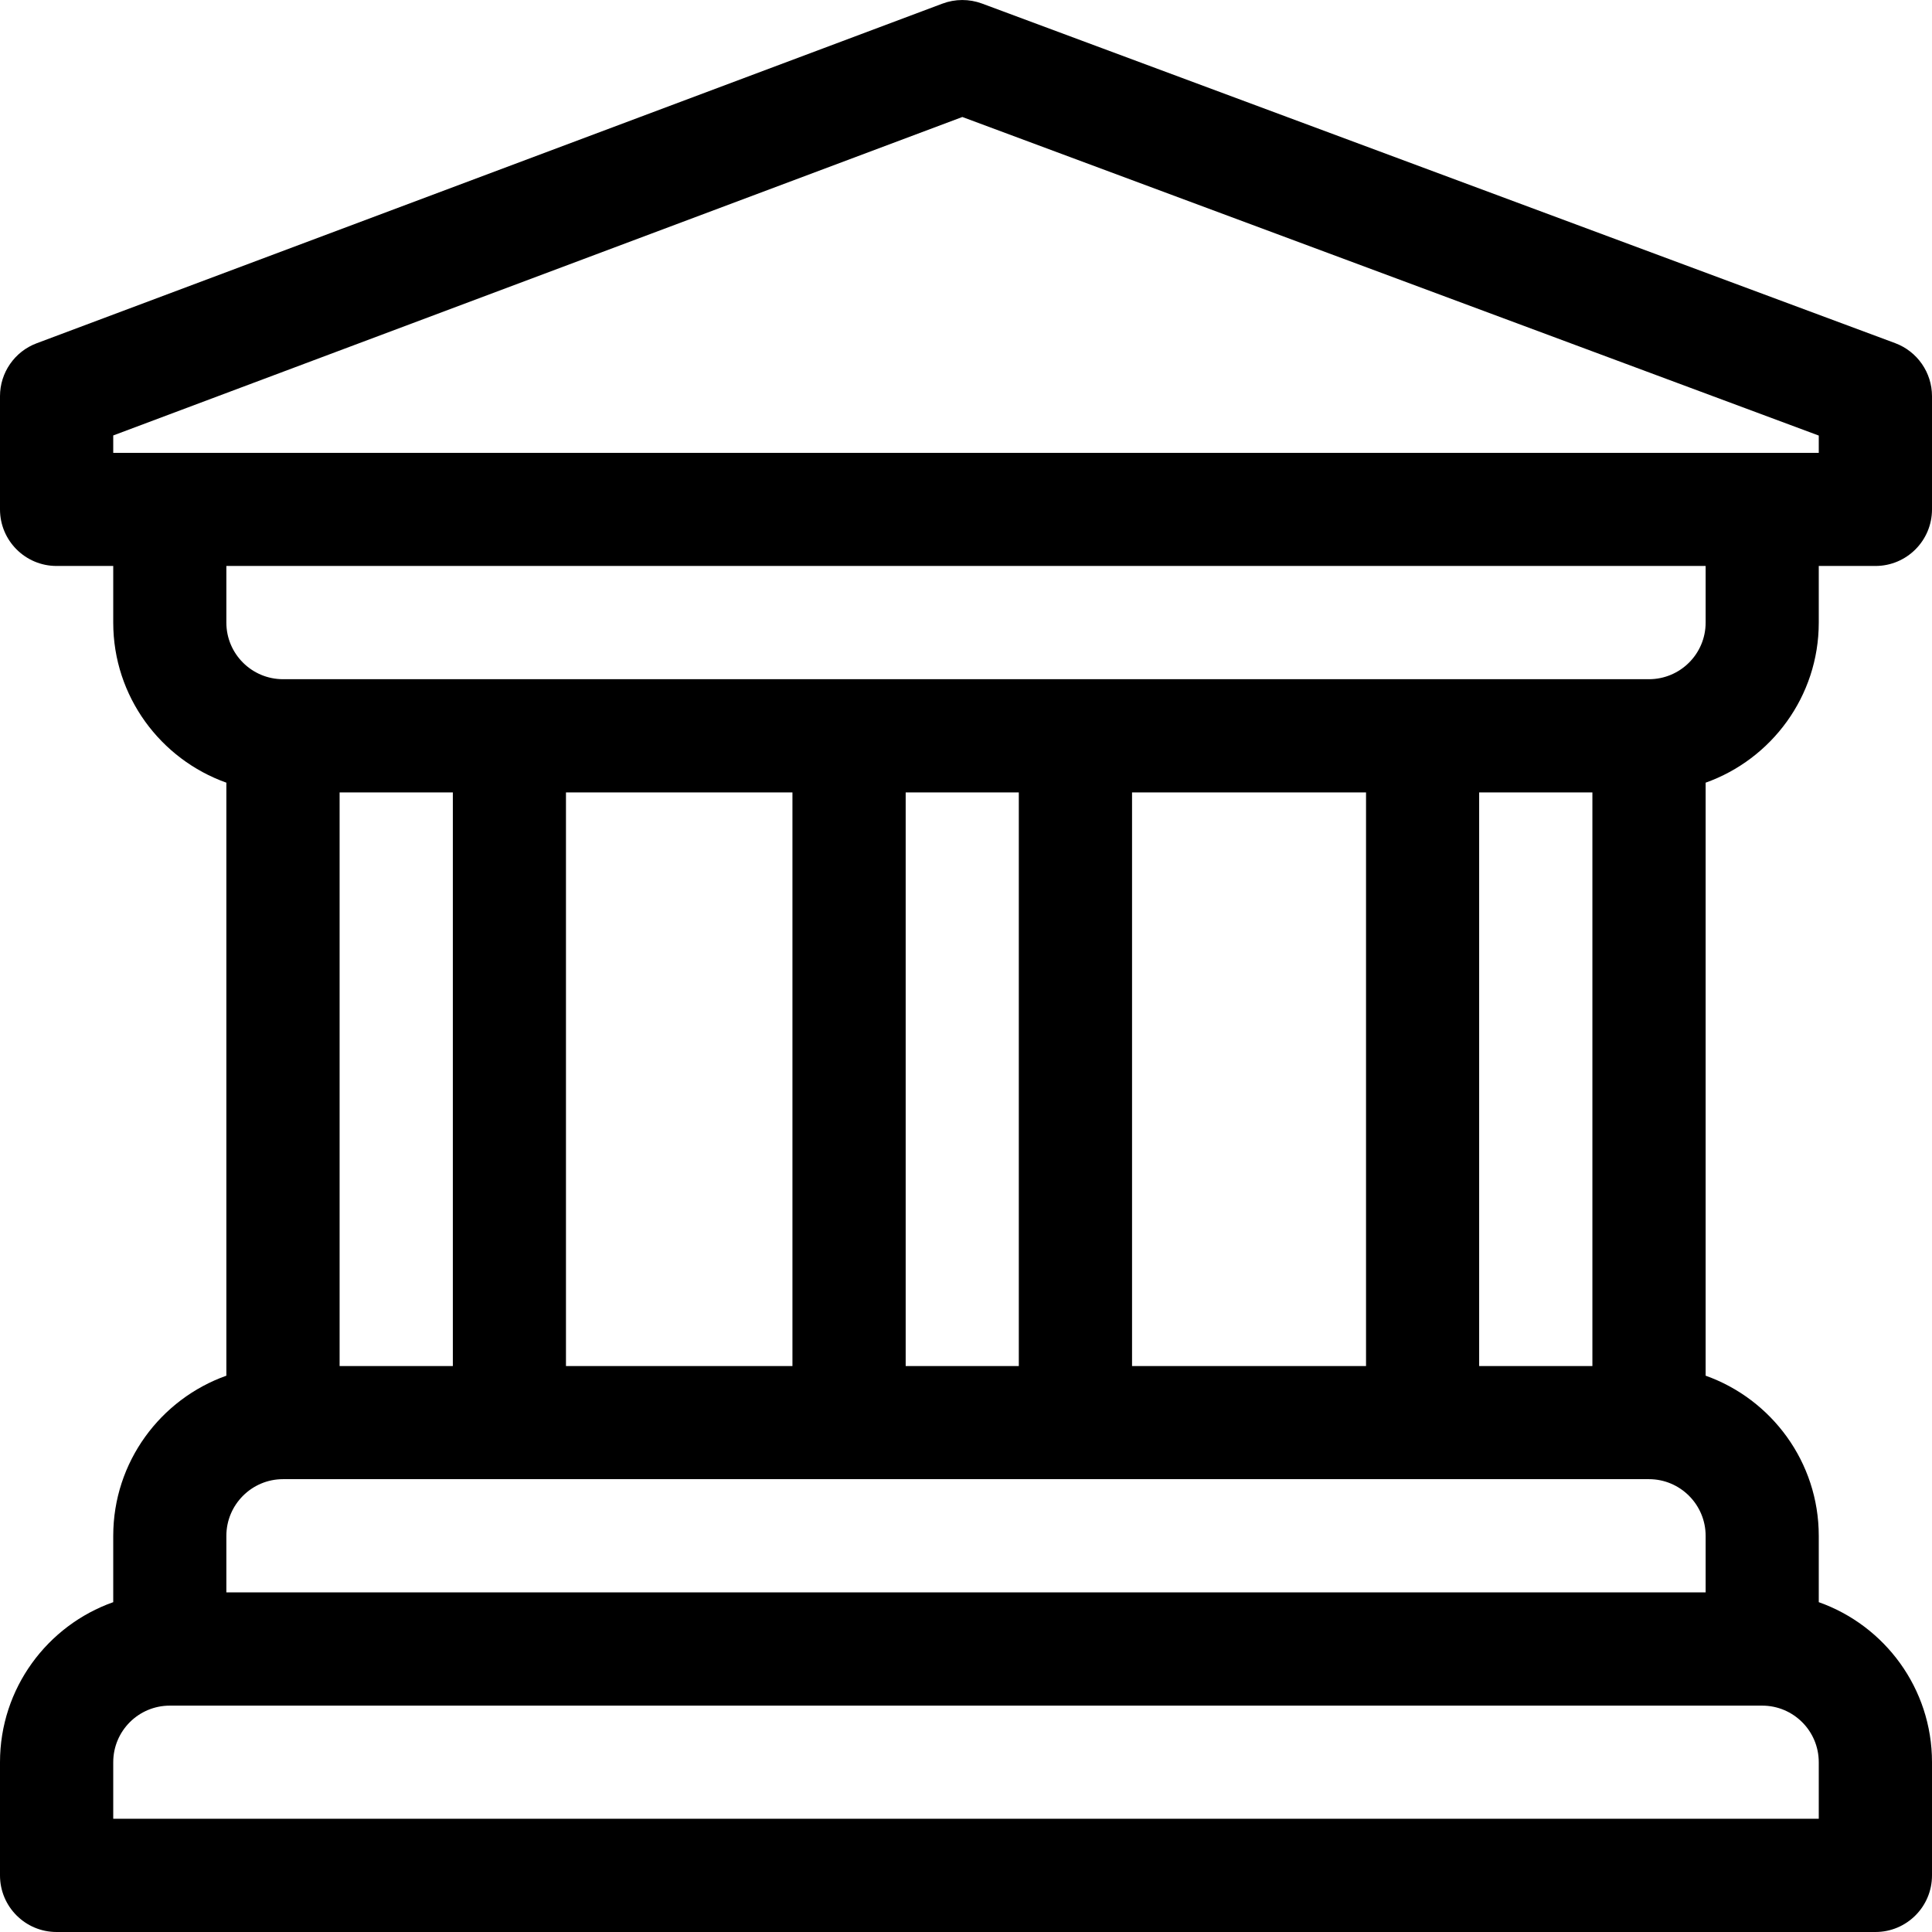
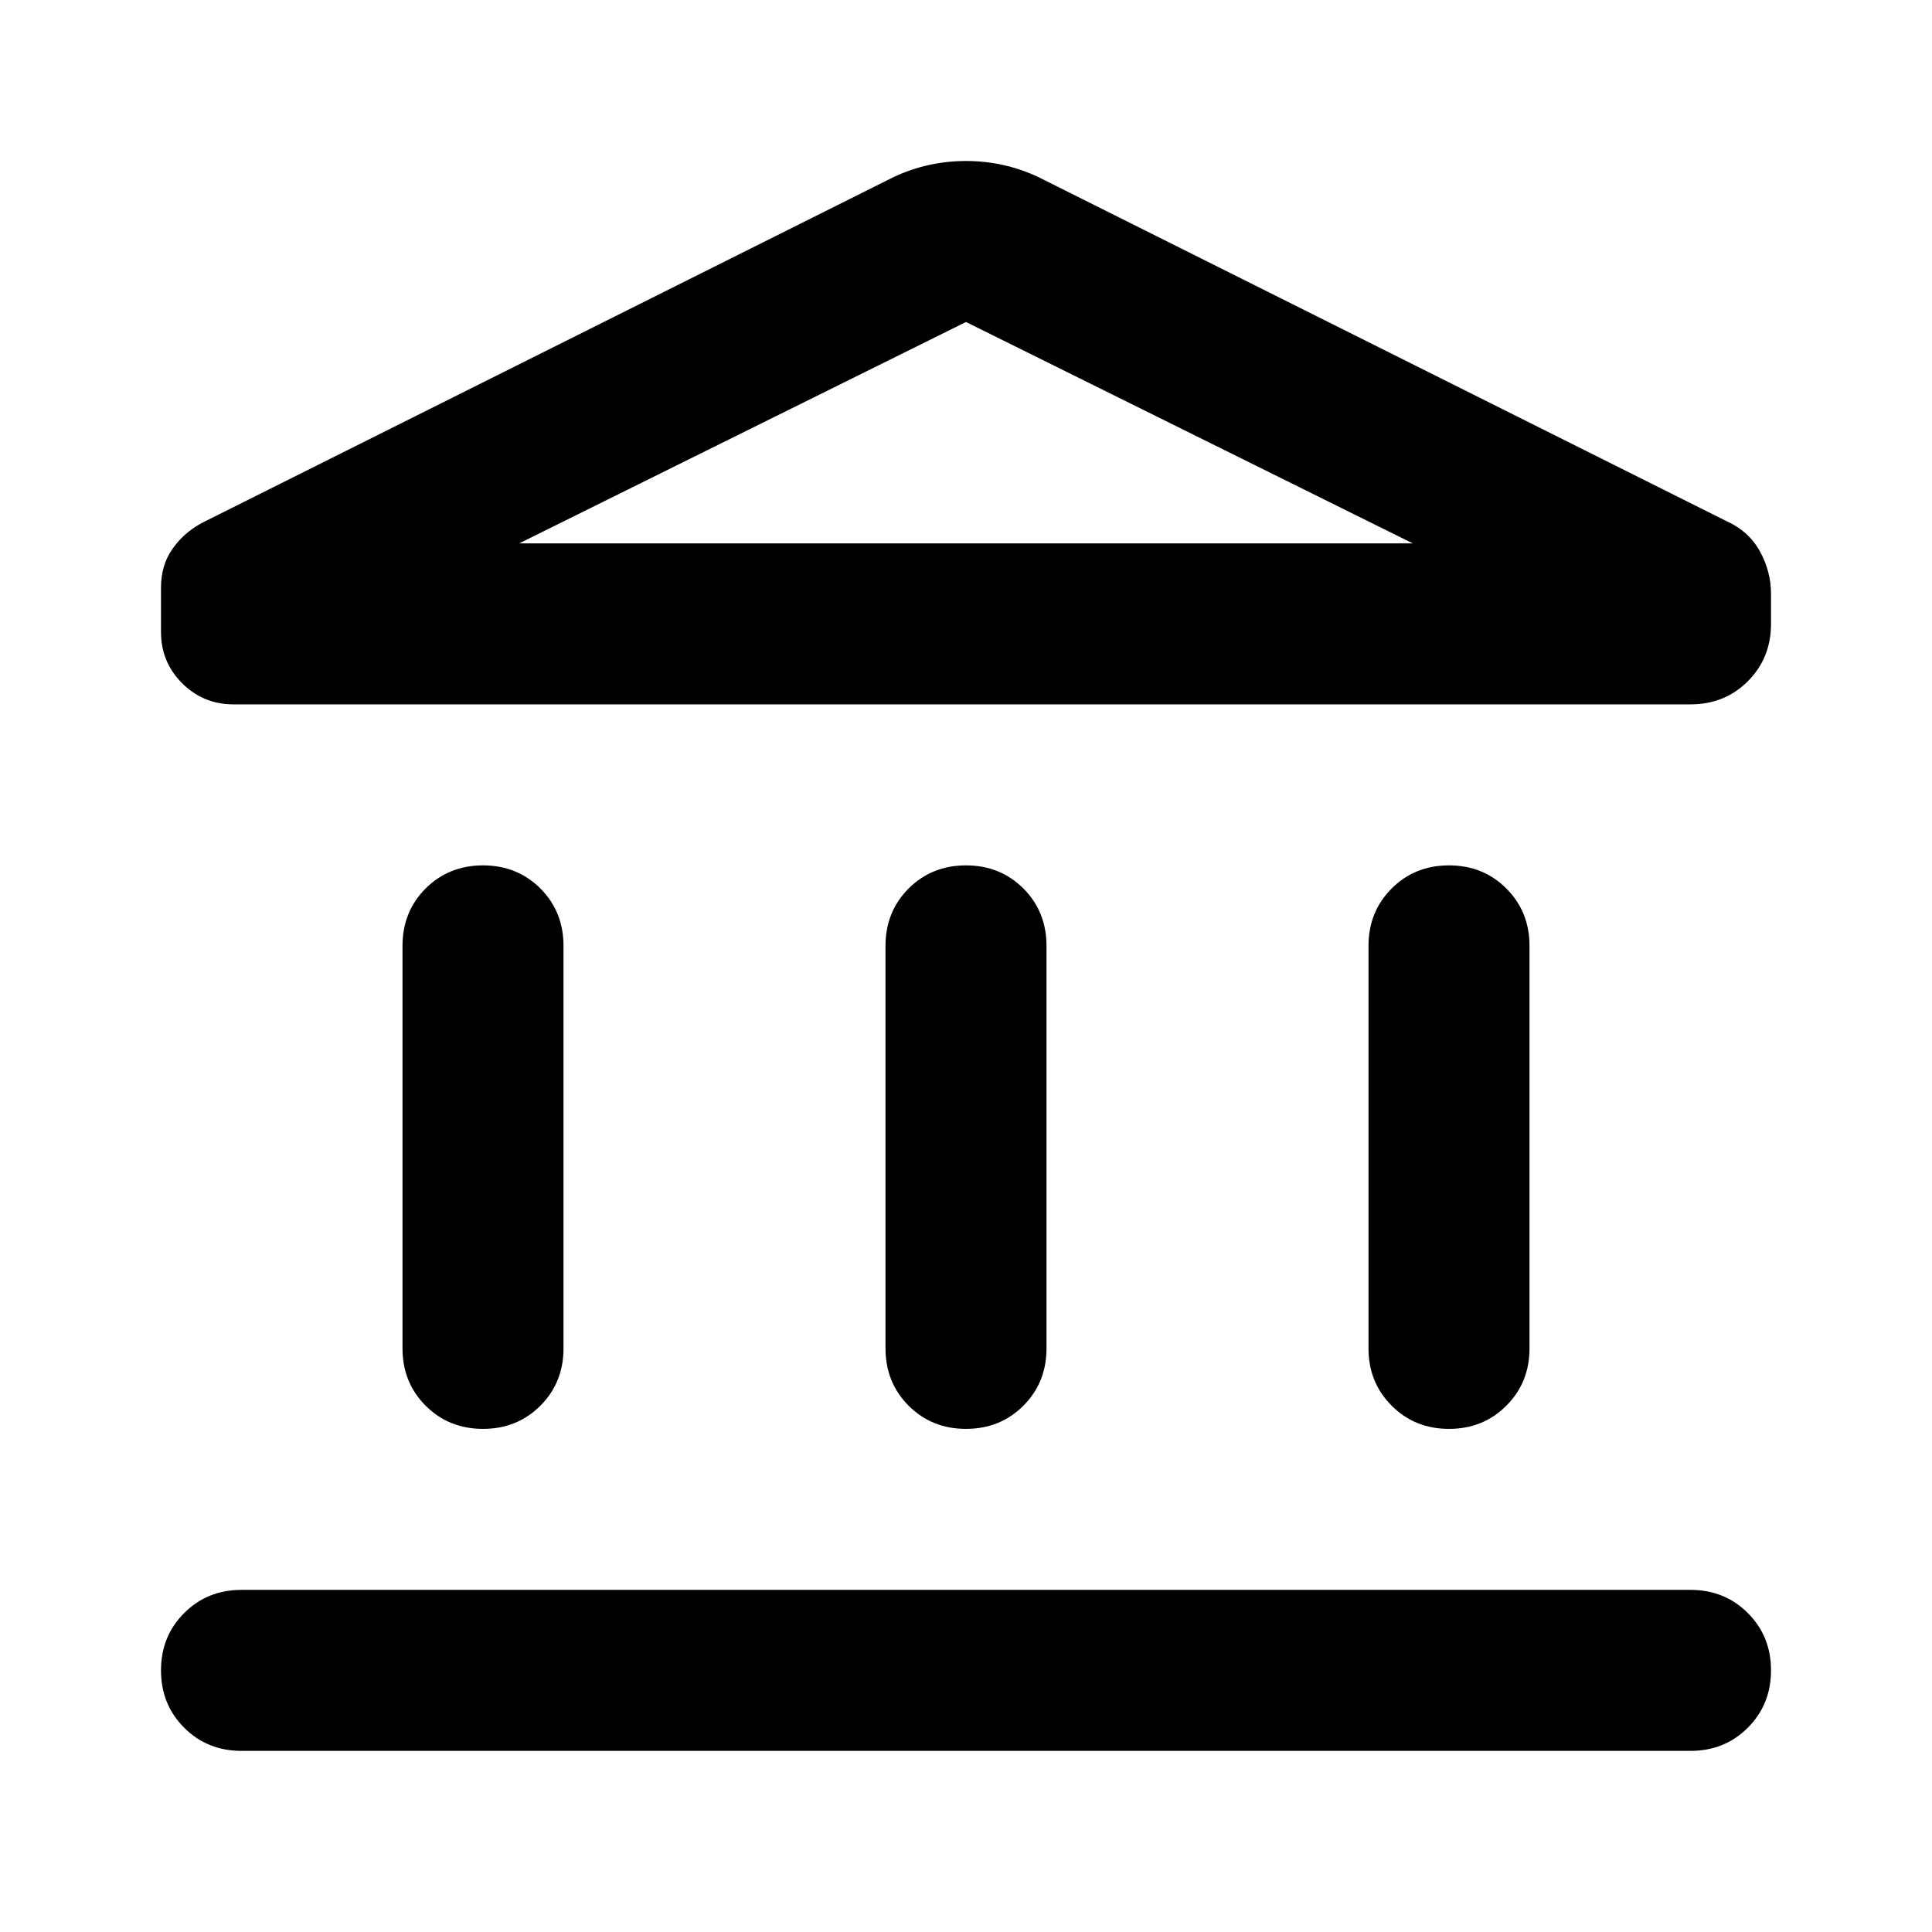
- <svg xmlns="http://www.w3.org/2000/svg" width="18" height="18" viewBox="0 0 18 18" fill="none">
-   <path d="M16.945 5.801V5.273H17.473C17.764 5.273 18 5.037 18 4.746V3.691C18 3.471 17.863 3.274 17.657 3.197L9.149 0.033C9.03 -0.011 8.899 -0.011 8.78 0.034L0.342 3.198C0.136 3.275 0 3.472 0 3.691V4.746C0 5.037 0.236 5.273 0.527 5.273H1.055V5.801C1.055 6.488 1.496 7.074 2.109 7.292V12.817C1.496 13.035 1.055 13.621 1.055 14.309V14.927C0.441 15.144 0 15.73 0 16.418V17.473C0 17.764 0.236 18 0.527 18H17.473C17.764 18 18 17.764 18 17.473V16.418C18 15.73 17.559 15.144 16.945 14.927V14.309C16.945 13.621 16.504 13.035 15.891 12.817V7.292C16.504 7.074 16.945 6.488 16.945 5.801ZM1.582 4.219H1.055V4.057L8.966 1.09L16.945 4.058V4.219H16.418H1.582ZM2.109 14.309C2.109 14.018 2.346 13.781 2.637 13.781H15.363C15.654 13.781 15.891 14.018 15.891 14.309V14.836H2.109V14.309ZM3.164 12.727V7.383H4.219V12.727H3.164ZM5.273 12.727V7.383H7.383V12.727H5.273ZM8.438 12.727V7.383H9.492V12.727H8.438ZM10.547 12.727V7.383H12.727V12.727H10.547ZM13.781 12.727V7.383H14.836V12.727H13.781ZM16.418 15.891C16.709 15.891 16.945 16.127 16.945 16.418V16.945H1.055V16.418C1.055 16.127 1.291 15.891 1.582 15.891H16.418ZM15.363 6.328H2.637C2.346 6.328 2.109 6.092 2.109 5.801V5.273H15.891V5.801C15.891 6.092 15.654 6.328 15.363 6.328Z" fill="currentColor" />
+ <svg xmlns="http://www.w3.org/2000/svg" width="24" height="24" viewBox="0 0 24 24" fill="none">
+   <mask id="mask0_4460_994" style="mask-type:alpha" maskUnits="userSpaceOnUse" x="0" y="0" width="24" height="24">
+     <rect width="24" height="24" fill="#D9D9D9" />
+   </mask>
+   <g mask="url(#mask0_4460_994)">
+     <path d="M5 16.75V11.75C5 11.467 5.096 11.229 5.287 11.037C5.479 10.846 5.717 10.75 6 10.75C6.283 10.75 6.521 10.846 6.713 11.037C6.904 11.229 7 11.467 7 11.75V16.75C7 17.033 6.904 17.271 6.713 17.462C6.521 17.654 6.283 17.75 6 17.75C5.717 17.75 5.479 17.654 5.287 17.462C5.096 17.271 5 17.033 5 16.75ZM11 16.75V11.75C11 11.467 11.096 11.229 11.287 11.037C11.479 10.846 11.717 10.75 12 10.75C12.283 10.75 12.521 10.846 12.713 11.037C12.904 11.229 13 11.467 13 11.75V16.75C13 17.033 12.904 17.271 12.713 17.462C12.521 17.654 12.283 17.75 12 17.75C11.717 17.75 11.479 17.654 11.287 17.462C11.096 17.271 11 17.033 11 16.75ZM3 21.75C2.717 21.75 2.479 21.654 2.288 21.462C2.096 21.271 2 21.033 2 20.75C2 20.467 2.096 20.229 2.288 20.038C2.479 19.846 2.717 19.75 3 19.75H21C21.283 19.75 21.521 19.846 21.712 20.038C21.904 20.229 22 20.467 22 20.75C22 21.033 21.904 21.271 21.712 21.462C21.521 21.654 21.283 21.75 21 21.75H3ZM17 16.75V11.75C17 11.467 17.096 11.229 17.288 11.037C17.479 10.846 17.717 10.75 18 10.75C18.283 10.75 18.521 10.846 18.712 11.037C18.904 11.229 19 11.467 19 11.75V16.75C19 17.033 18.904 17.271 18.712 17.462C18.521 17.654 18.283 17.75 18 17.75C17.717 17.75 17.479 17.654 17.288 17.462C17.096 17.271 17 17.033 17 16.75ZM21 8.75H2.9C2.65 8.75 2.438 8.662 2.263 8.488C2.087 8.312 2 8.1 2 7.85V7.3C2 7.117 2.046 6.958 2.138 6.825C2.229 6.692 2.35 6.583 2.5 6.5L11.1 2.2C11.383 2.067 11.683 2 12 2C12.317 2 12.617 2.067 12.9 2.2L21.45 6.475C21.633 6.558 21.771 6.683 21.863 6.85C21.954 7.017 22 7.192 22 7.375V7.75C22 8.033 21.904 8.271 21.712 8.463C21.521 8.654 21.283 8.75 21 8.75ZM6.45 6.75H17.55L12 4L6.45 6.75Z" fill="currentColor" />
+   </g>
</svg>
